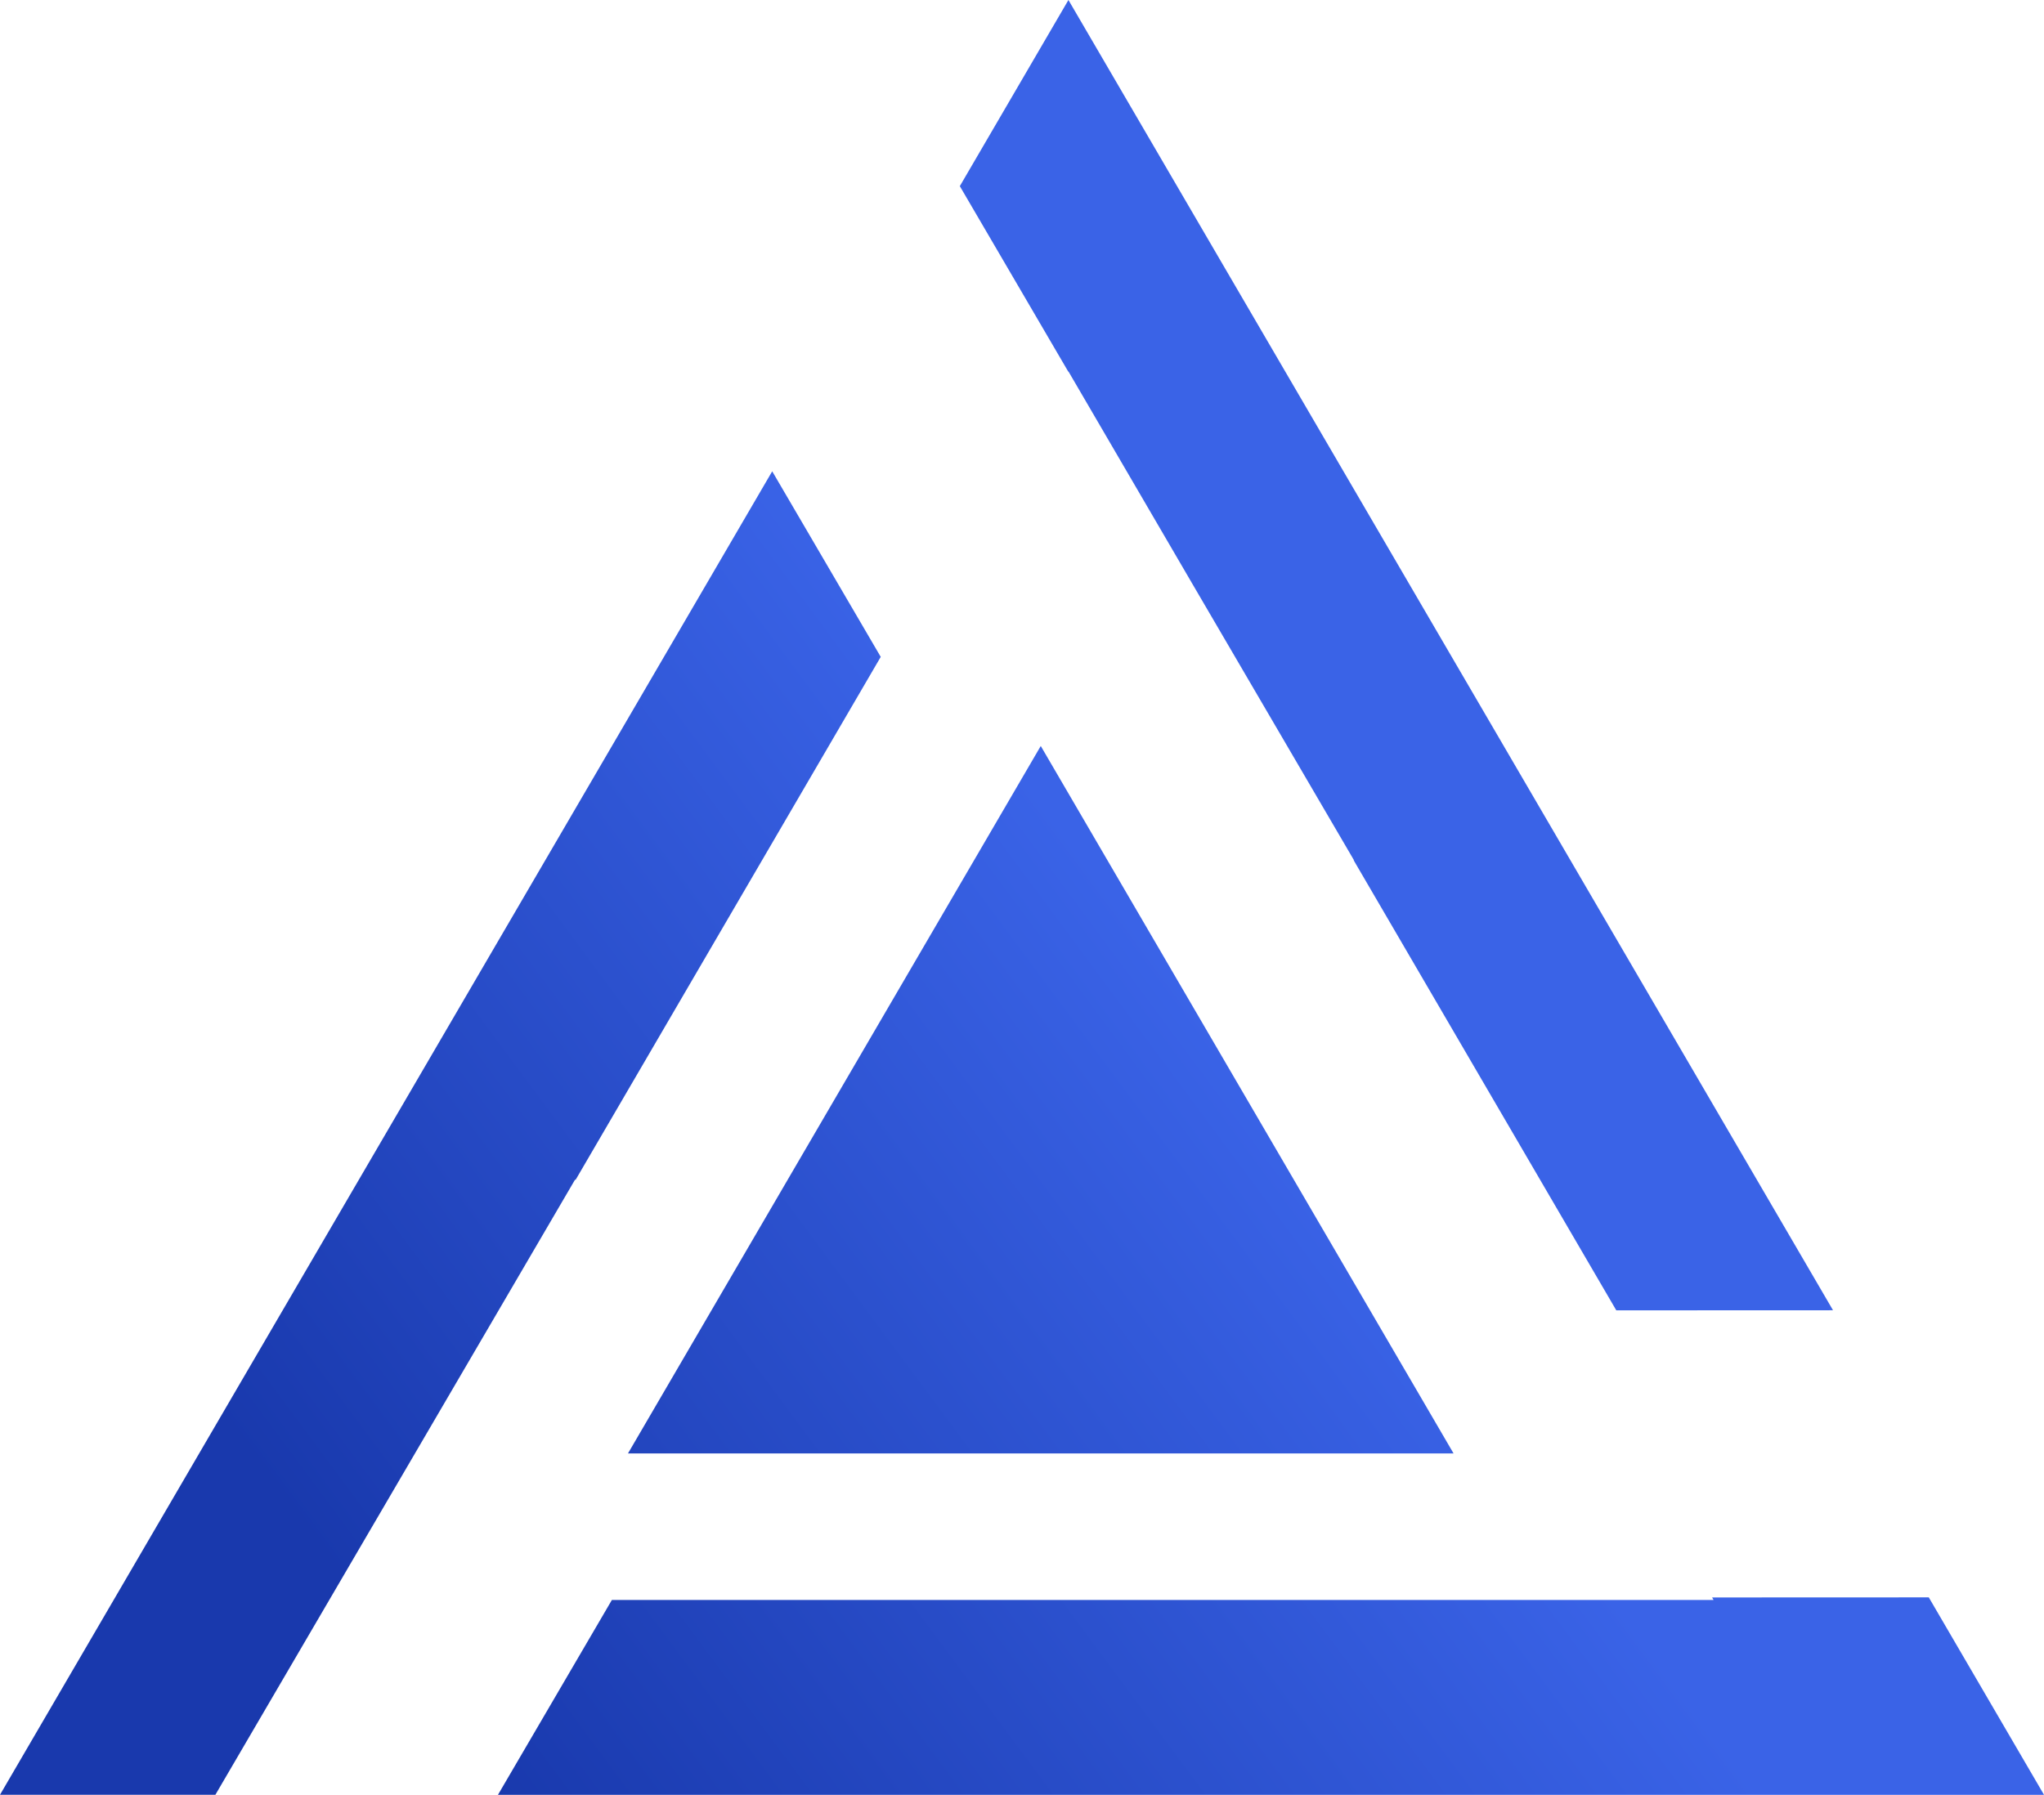
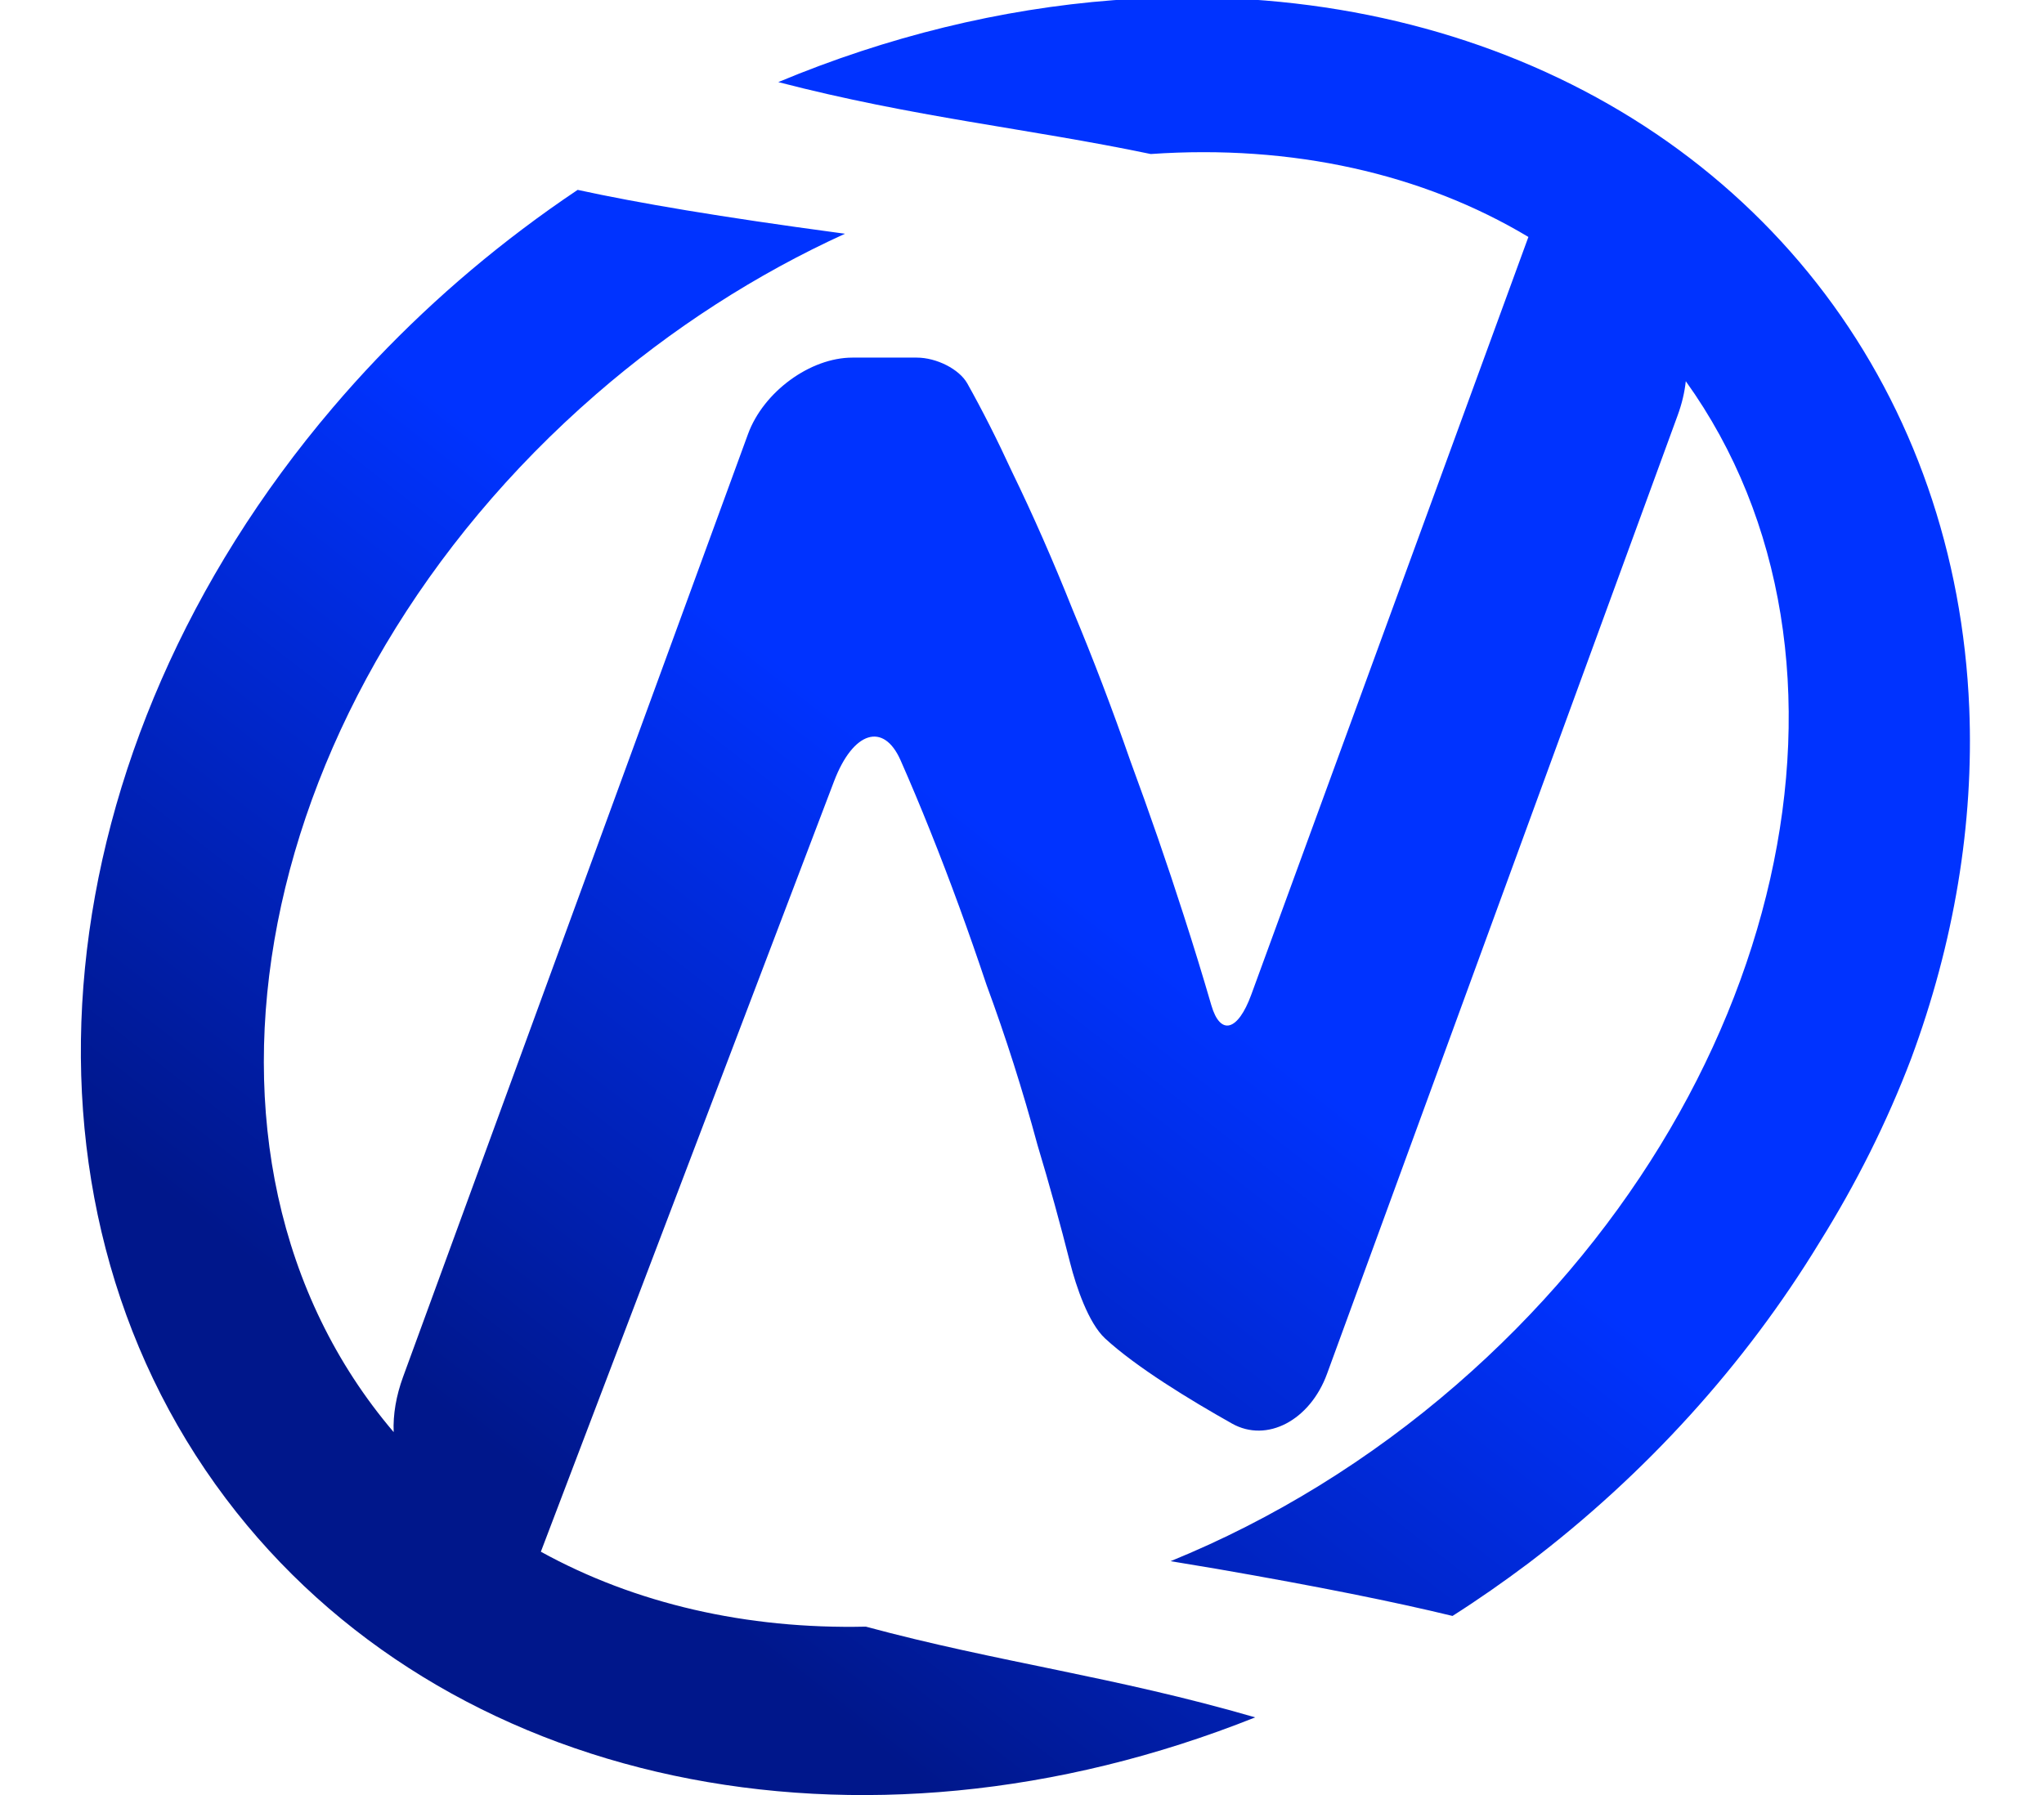
- <svg xmlns="http://www.w3.org/2000/svg" xmlns:xlink="http://www.w3.org/1999/xlink" width="19.663mm" height="17.27mm" viewBox="0 0 19.663 17.27" version="1.1" id="svg1">
+ <svg xmlns="http://www.w3.org/2000/svg" xmlns:xlink="http://www.w3.org/1999/xlink" width="19.663mm" height="17.27mm" viewBox="0 0 19.663 17.27" version="1.1" id="svg1" xml:space="preserve">
  <defs id="defs1">
-     <linearGradient id="linearGradient6">
-       <stop style="stop-color:#3a63e7;stop-opacity:1;" offset="0" id="stop5" />
-       <stop style="stop-color:#1939ad;stop-opacity:1;" offset="1" id="stop6" />
+     <linearGradient id="linearGradient56">
+       <stop style="stop-color:#0033ff;stop-opacity:1;" offset="0" id="stop56" />
+       <stop style="stop-color:#00178b;stop-opacity:1;" offset="1" id="stop57" />
    </linearGradient>
-     <linearGradient id="linearGradient2">
-       <stop style="stop-color:#3a63e7;stop-opacity:1;" offset="0" id="stop1" />
-       <stop style="stop-color:#1939ad;stop-opacity:1;" offset="1" id="stop2" />
-     </linearGradient>
-     <linearGradient id="linearGradient15">
-       <stop style="stop-color:#1a43bf;stop-opacity:1;" offset="0" id="stop15" />
-       <stop style="stop-color:#112775;stop-opacity:1;" offset="1" id="stop16" />
-     </linearGradient>
-     <linearGradient xlink:href="#linearGradient15" id="linearGradient24" x1="84.64" y1="50.661" x2="56.735" y2="71.355" gradientUnits="userSpaceOnUse" gradientTransform="translate(-0.7487933,0.8930408)" />
-     <linearGradient xlink:href="#linearGradient15" id="linearGradient25" x1="84.64" y1="50.661" x2="56.735" y2="71.355" gradientUnits="userSpaceOnUse" gradientTransform="translate(-0.7499432,0.7494396)" />
-     <linearGradient xlink:href="#linearGradient15" id="linearGradient26" x1="84.64" y1="50.3" x2="56.735" y2="70.994" gradientUnits="userSpaceOnUse" gradientTransform="translate(-0.1803946,1.082367)" />
-     <linearGradient xlink:href="#linearGradient15" id="linearGradient28" x1="84.64" y1="50.661" x2="56.735" y2="71.355" gradientUnits="userSpaceOnUse" gradientTransform="translate(0.7653493,-0.7499262)" />
-     <linearGradient xlink:href="#linearGradient2" id="linearGradient32" x1="44.339" y1="48.758" x2="115.695" y2="48.758" gradientUnits="userSpaceOnUse" />
-     <linearGradient xlink:href="#linearGradient6" id="linearGradient36" gradientUnits="userSpaceOnUse" x1="84.64" y1="50.3" x2="56.735" y2="70.994" gradientTransform="translate(-0.1803946,1.082367)" />
-     <linearGradient xlink:href="#linearGradient6" id="linearGradient37" gradientUnits="userSpaceOnUse" x1="84.64" y1="50.661" x2="56.735" y2="71.355" gradientTransform="translate(0.7653493,-0.7499262)" />
-     <linearGradient xlink:href="#linearGradient6" id="linearGradient38" gradientUnits="userSpaceOnUse" x1="84.64" y1="50.661" x2="56.735" y2="71.355" gradientTransform="translate(-0.7499432,0.7494396)" />
-     <linearGradient xlink:href="#linearGradient6" id="linearGradient39" gradientUnits="userSpaceOnUse" x1="84.64" y1="50.661" x2="56.735" y2="71.355" gradientTransform="translate(-0.7487933,0.8930408)" />
+     <linearGradient xlink:href="#linearGradient56" id="linearGradient16" gradientUnits="userSpaceOnUse" x1="39.409" y1="20.203" x2="18.583" y2="46.974" gradientTransform="matrix(0.226125,0,0,0.226125,-8.730968,-3.886887)" />
  </defs>
  <g id="layer1">
-     <g id="g28" transform="matrix(0.2814734,0,0,0.2814734,-12.48033,-5.088863)" style="fill:url(#linearGradient32)">
-       <path d="m 110.259,72.686 -7.406,0.003 0.05,0.085 H 65.252 l -3.894,6.662 h 52.839 z" style="fill:url(#linearGradient39);fill-rule:evenodd;stroke:url(#linearGradient24);stroke-width:0;stroke-linecap:round;stroke-linejoin:round;stroke-dasharray:none" id="path15" />
-       <path d="m 51.7,79.435 12.293,-21.03 0.017,0.01 L 74.44,40.535 70.731,34.191 44.339,79.435 Z" style="fill:url(#linearGradient38);fill-rule:evenodd;stroke:url(#linearGradient25);stroke-width:0;stroke-linecap:round;stroke-linejoin:round;stroke-dasharray:none" id="path14" />
-       <path d="m 80.855,18.079 -3.712,6.364 3.708,6.344 0.005,-0.008 4.248,7.282 5.508,9.422 -0.008,0.005 8.975,15.386 7.407,-0.003 z" style="fill:url(#linearGradient37);fill-rule:evenodd;stroke:url(#linearGradient28);stroke-width:0;stroke-linecap:round;stroke-linejoin:round;stroke-dasharray:none" id="path13" />
-       <path d="M 79.909,43.581 65.802,67.765 h 28.215 z" style="fill:url(#linearGradient36);fill-rule:evenodd;stroke:url(#linearGradient26);stroke-width:0;stroke-linecap:round;stroke-linejoin:round;stroke-dasharray:none" id="path12" />
-     </g>
+     <path d="M 11.882,-0.014 C 11.496,-0.033 11.103,-0.028 10.708,0.002 9.627,0.085 8.535,0.352 7.487,0.79 8.801,1.131 9.875,1.233 11.07,1.482 12.429,1.388 13.685,1.67 14.703,2.28 L 12.037,9.571 C 11.908,9.924 11.739,9.968 11.653,9.673 11.571,9.391 11.482,9.101 11.386,8.804 11.229,8.315 11.058,7.821 10.874,7.322 10.7,6.822 10.516,6.339 10.32,5.87 10.129,5.391 9.934,4.948 9.736,4.541 9.592,4.228 9.448,3.944 9.305,3.689 9.227,3.551 9.008,3.441 8.819,3.441 H 8.2 A 0.613,0.882 50.181 0 0 7.196,4.176 L 3.877,13.25 A 1.174,1.689 50.181 0 0 3.787,13.78 6.312,8.018 49.045 0 1 5.735,3.793 6.312,8.018 49.045 0 1 8.129,2.249 c -0.023,-0.003 -0.045,-0.006 -0.067,-0.009 C 6.938,2.089 6.14,1.954 5.557,1.827 A 8.038,9.631 52.999 0 0 5.027,2.204 8.038,9.631 52.999 0 0 3.201,3.923 8.038,9.631 52.999 0 0 2.173,14.42 8.038,9.631 52.999 0 0 12.075,16.525 C 10.719,16.131 9.607,15.997 8.329,15.652 A 6.312,8.018 49.045 0 1 5.203,14.931 L 8.024,7.516 C 8.207,7.037 8.5,6.944 8.664,7.317 c 0.096,0.218 0.191,0.444 0.284,0.677 0.192,0.479 0.372,0.973 0.542,1.482 0.184,0.499 0.348,1.013 0.491,1.543 0.115,0.381 0.219,0.76 0.314,1.135 0.057,0.224 0.175,0.576 0.336,0.725 0.298,0.275 0.812,0.589 1.221,0.819 0.336,0.189 0.751,-0.032 0.914,-0.479 l 3.373,-9.223 a 1.08,1.553 50.181 0 0 0.078,-0.328 c 1.914,2.667 0.987,6.885 -2.207,9.657 -0.828,0.719 -1.764,1.296 -2.749,1.697 0.154,0.026 0.301,0.05 0.438,0.073 0.986,0.171 1.718,0.319 2.274,0.454 0.25,-0.159 0.493,-0.329 0.73,-0.507 1.128,-0.857 2.084,-1.911 2.8,-3.087 C 17.857,11.388 18.153,10.796 18.384,10.189 18.799,9.072 18.989,7.925 18.944,6.814 18.883,5.33 18.405,3.955 17.556,2.828 17.133,2.267 16.624,1.775 16.042,1.364 14.872,0.539 13.438,0.063 11.882,-0.014 Z" style="font-weight:bold;font-size:27.187px;line-height:0.5;font-family:'Ubuntu Sans';-inkscape-font-specification:'Ubuntu Sans Bold';letter-spacing:-0.031px;display:inline;fill:url(#linearGradient16);stroke-width:0" id="path16" />
  </g>
</svg>
